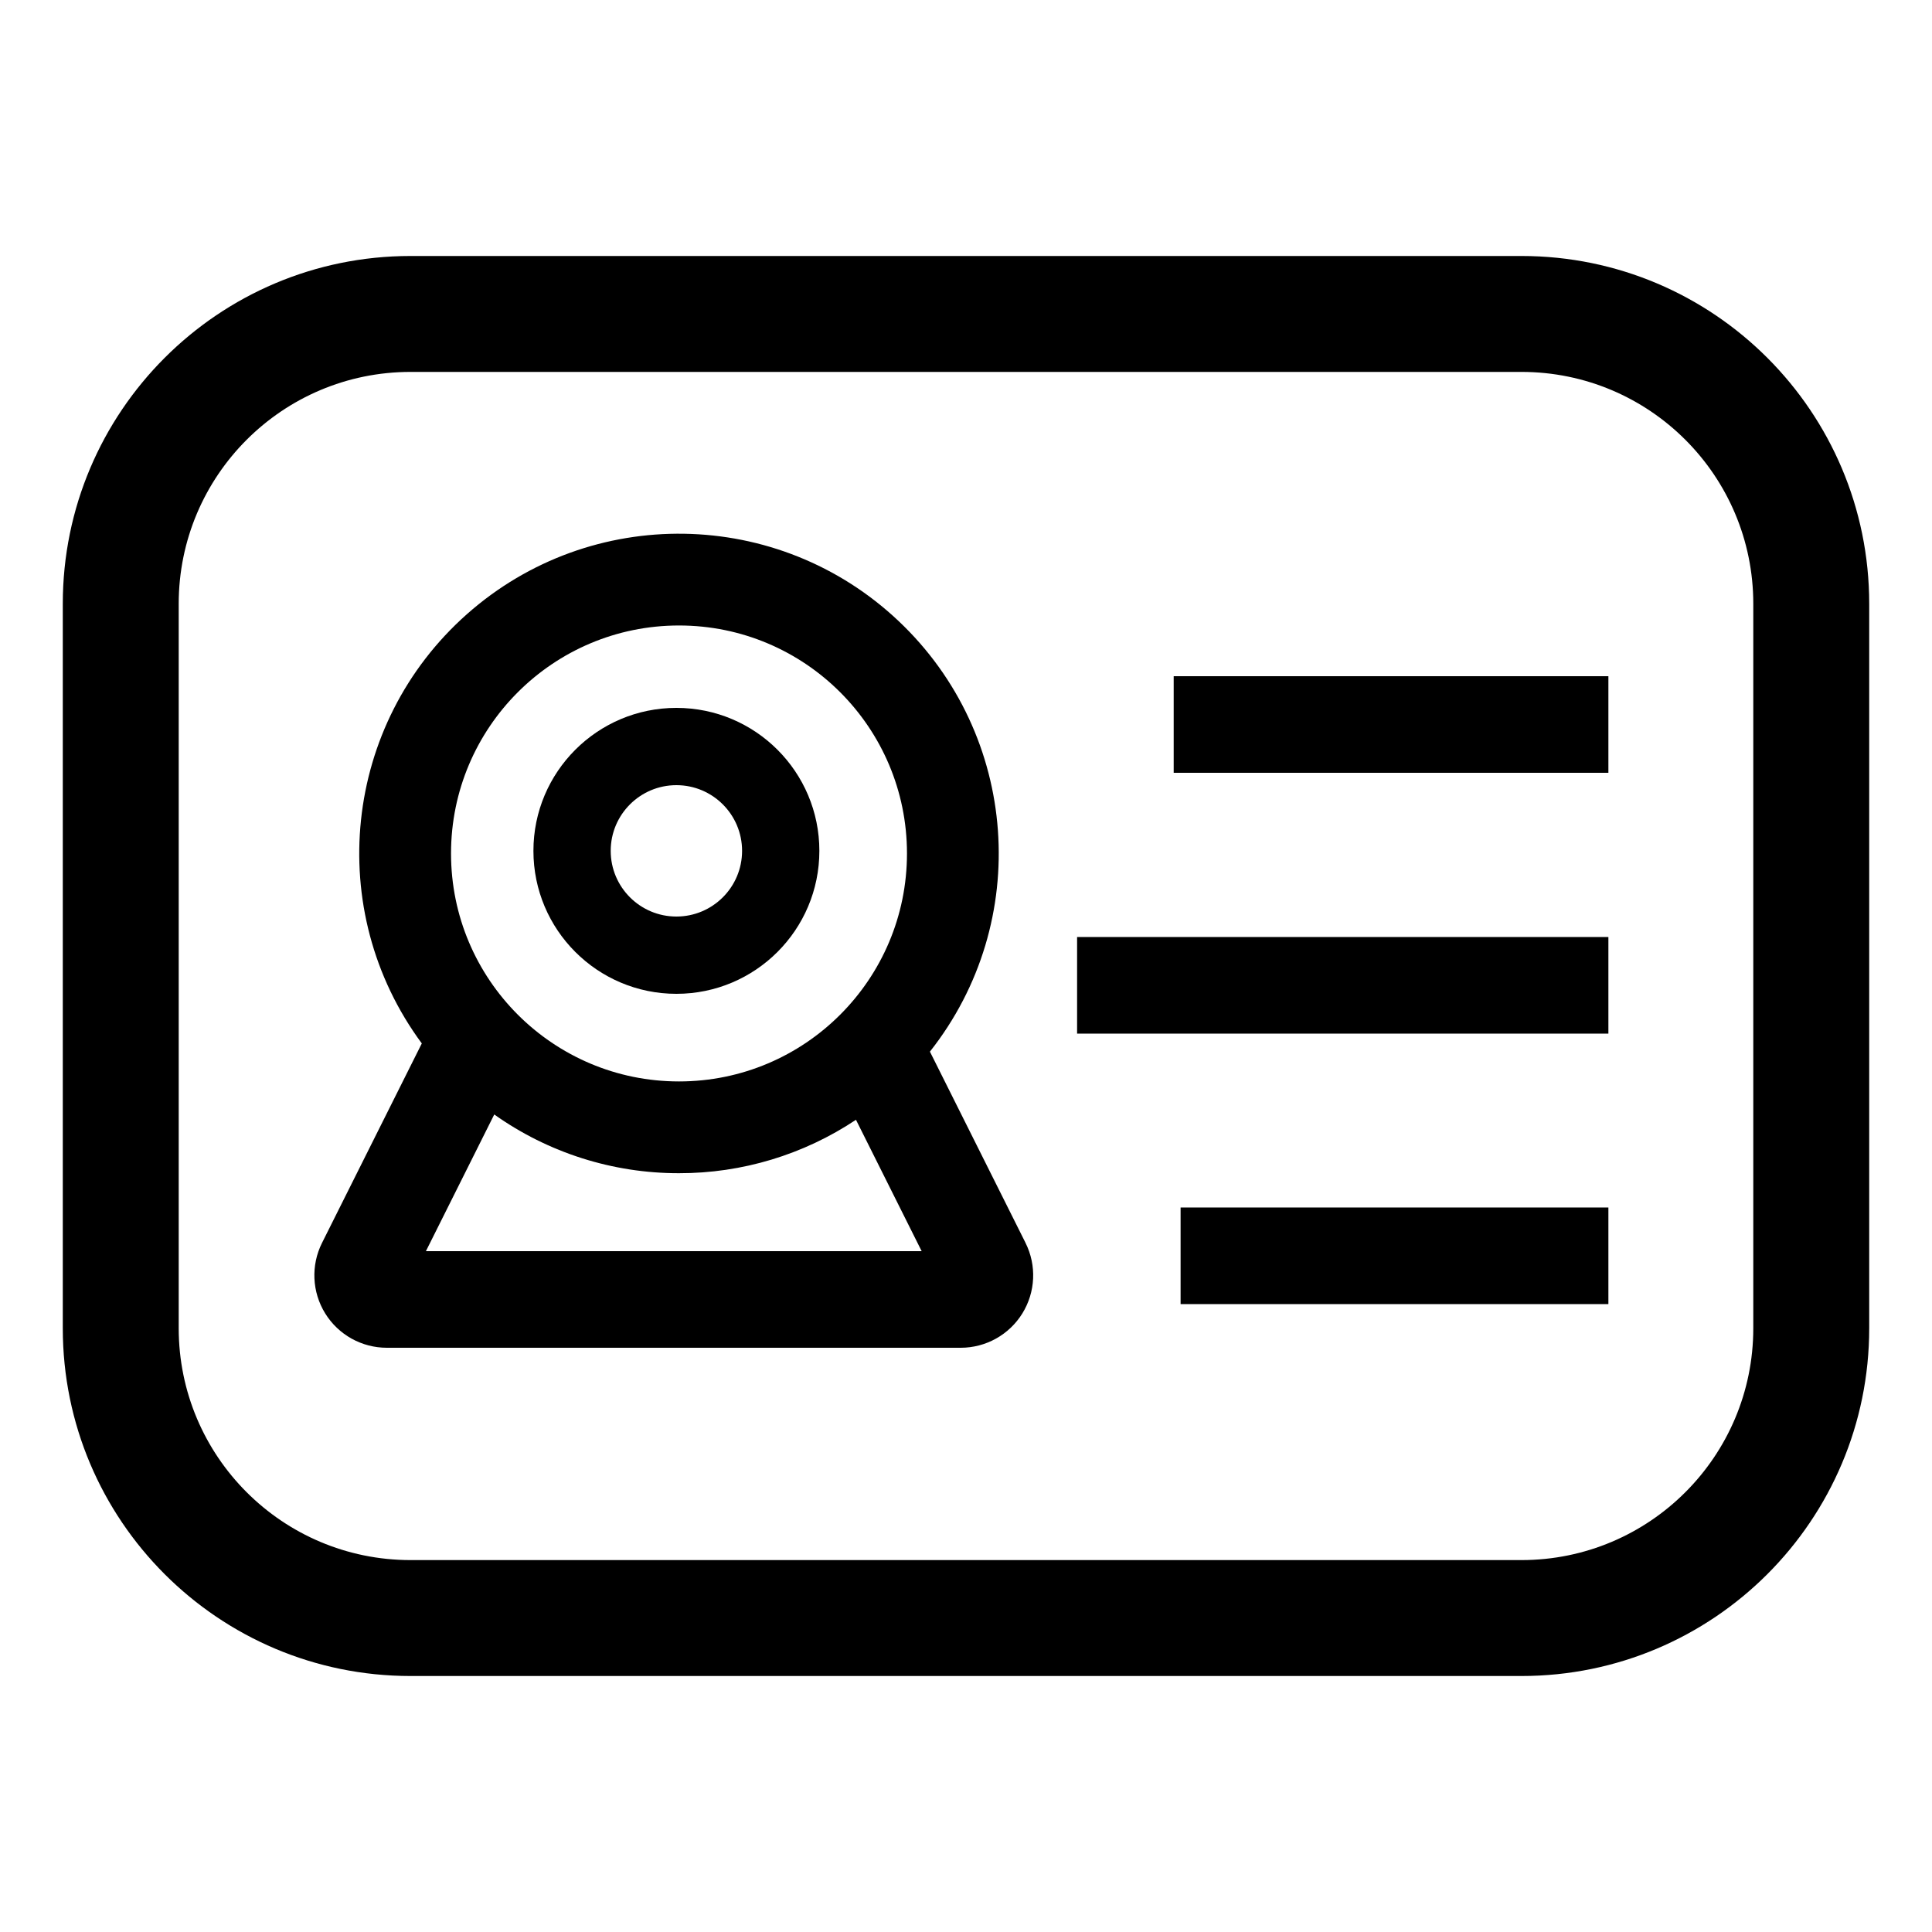
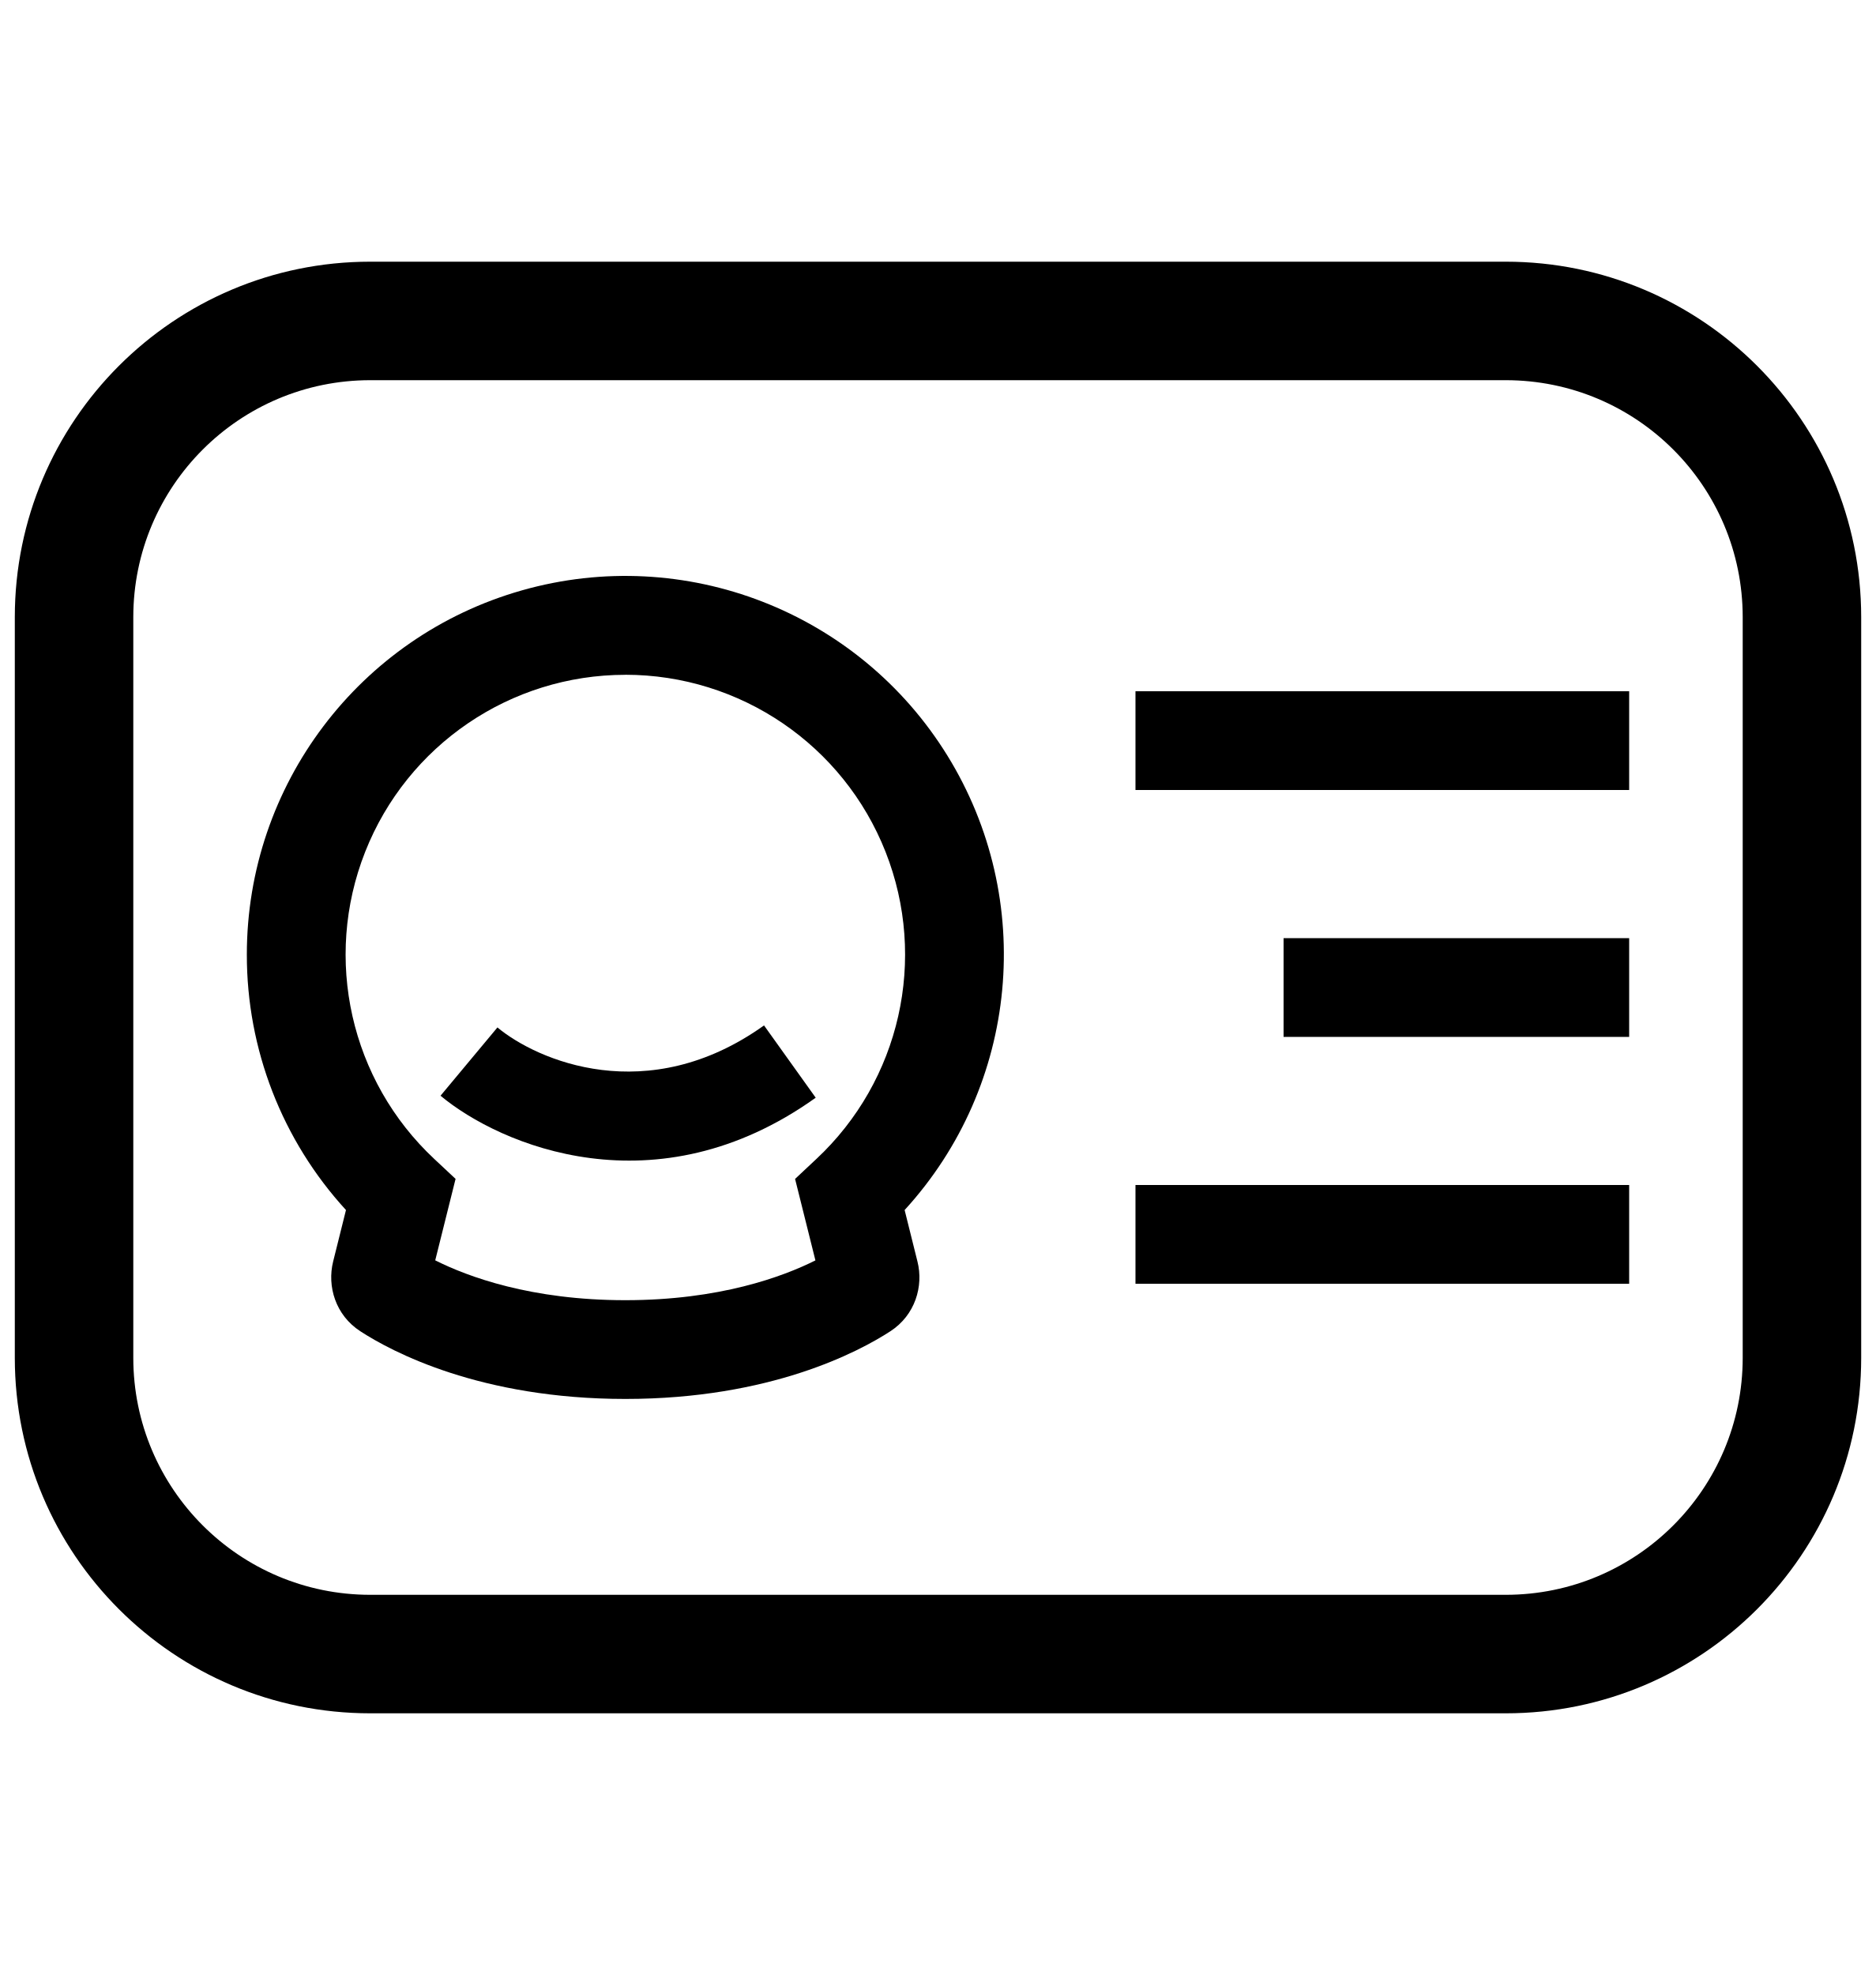
- <svg xmlns="http://www.w3.org/2000/svg" width="40" height="40" viewBox="0 0 40 40" fill="none">
-   <path d="M33.3 19.4h-11v2h11v-2zM33.3 16v-2h-9v2h9zM33.3 25h-8.857v2H33.3v-2z" fill="currentColor" />
-   <path fill-rule="evenodd" clip-rule="evenodd" d="M14.004 14.656a2.96 2.96 0 1 0 0 5.92 2.96 2.96 0 0 0 0-5.92zm-1.36 2.96a1.36 1.36 0 1 1 2.72 0 1.36 1.36 0 0 1-2.72 0z" fill="currentColor" />
-   <path fill-rule="evenodd" clip-rule="evenodd" d="m21.233 25.733-1.98-3.96a6.62 6.62 0 1 0-10.52-.17l-2.066 4.13a1.5 1.5 0 0 0 1.342 2.171h11.882a1.5 1.5 0 0 0 1.342-2.17zm-12.415.171 1.415-2.83a6.59 6.59 0 0 0 3.825 1.216 6.589 6.589 0 0 0 3.664-1.106l1.36 2.72H8.818zm5.24-12.954a4.72 4.72 0 1 0 0 9.44 4.72 4.72 0 0 0 0-9.44z" fill="currentColor" />
-   <path fill-rule="evenodd" clip-rule="evenodd" d="M1.3 12.5a7.2 7.2 0 0 1 7.2-7.2h23a7.2 7.2 0 0 1 7.2 7.2v15a7.2 7.2 0 0 1-7.2 7.2h-23a7.2 7.2 0 0 1-7.2-7.2v-15zm7.2-4.8a4.8 4.8 0 0 0-4.8 4.8v15a4.8 4.8 0 0 0 4.8 4.8h23a4.8 4.8 0 0 0 4.8-4.8v-15a4.8 4.8 0 0 0-4.8-4.8h-23z" fill="currentColor" />
+ <svg xmlns="http://www.w3.org/2000/svg" width="38" height="40" viewBox="0 0 38 40" fill="none">
+   <path fill-rule="evenodd" clip-rule="evenodd" d="M.3 12.5a7.2 7.2 0 0 1 7.2-7.2h23a7.2 7.2 0 0 1 7.2 7.2v15a7.2 7.2 0 0 1-7.2 7.2h-23a7.2 7.2 0 0 1-7.2-7.2v-15zm7.2-4.8a4.8 4.8 0 0 0-4.8 4.8v15a4.8 4.8 0 0 0 4.8 4.8h23a4.8 4.8 0 0 0 4.8-4.8v-15a4.8 4.8 0 0 0-4.8-4.8h-23z" fill="currentColor" />
+   <path fill-rule="evenodd" clip-rule="evenodd" d="M12.667 13.667a5.667 5.667 0 0 0-3.869 9.807l.43.402-.412 1.65c.661.332 1.943.807 3.85.807 1.908 0 3.19-.475 3.851-.806l-.412-1.65.43-.403a5.667 5.667 0 0 0-3.868-9.808zm3.978 12.368zM5 19.333a7.667 7.667 0 1 1 13.324 5.174l.26 1.043c.126.5-.047 1.085-.547 1.411-.638.415-2.433 1.372-5.37 1.372-2.938 0-4.733-.957-5.37-1.372-.501-.325-.674-.91-.549-1.411l.26-1.043A7.642 7.642 0 0 1 5 19.333z" fill="currentColor" />
+   <path fill-rule="evenodd" clip-rule="evenodd" d="M16.523 22.232c-3.236 2.312-6.394.964-7.6-.04l1.153-1.383c.795.662 3.037 1.647 5.4-.041l1.047 1.464zM23 14h10v2H23v-2zm0 10h10v2H23v-2zm10-5h-7v2h7v-2z" fill="currentColor" />
</svg>
